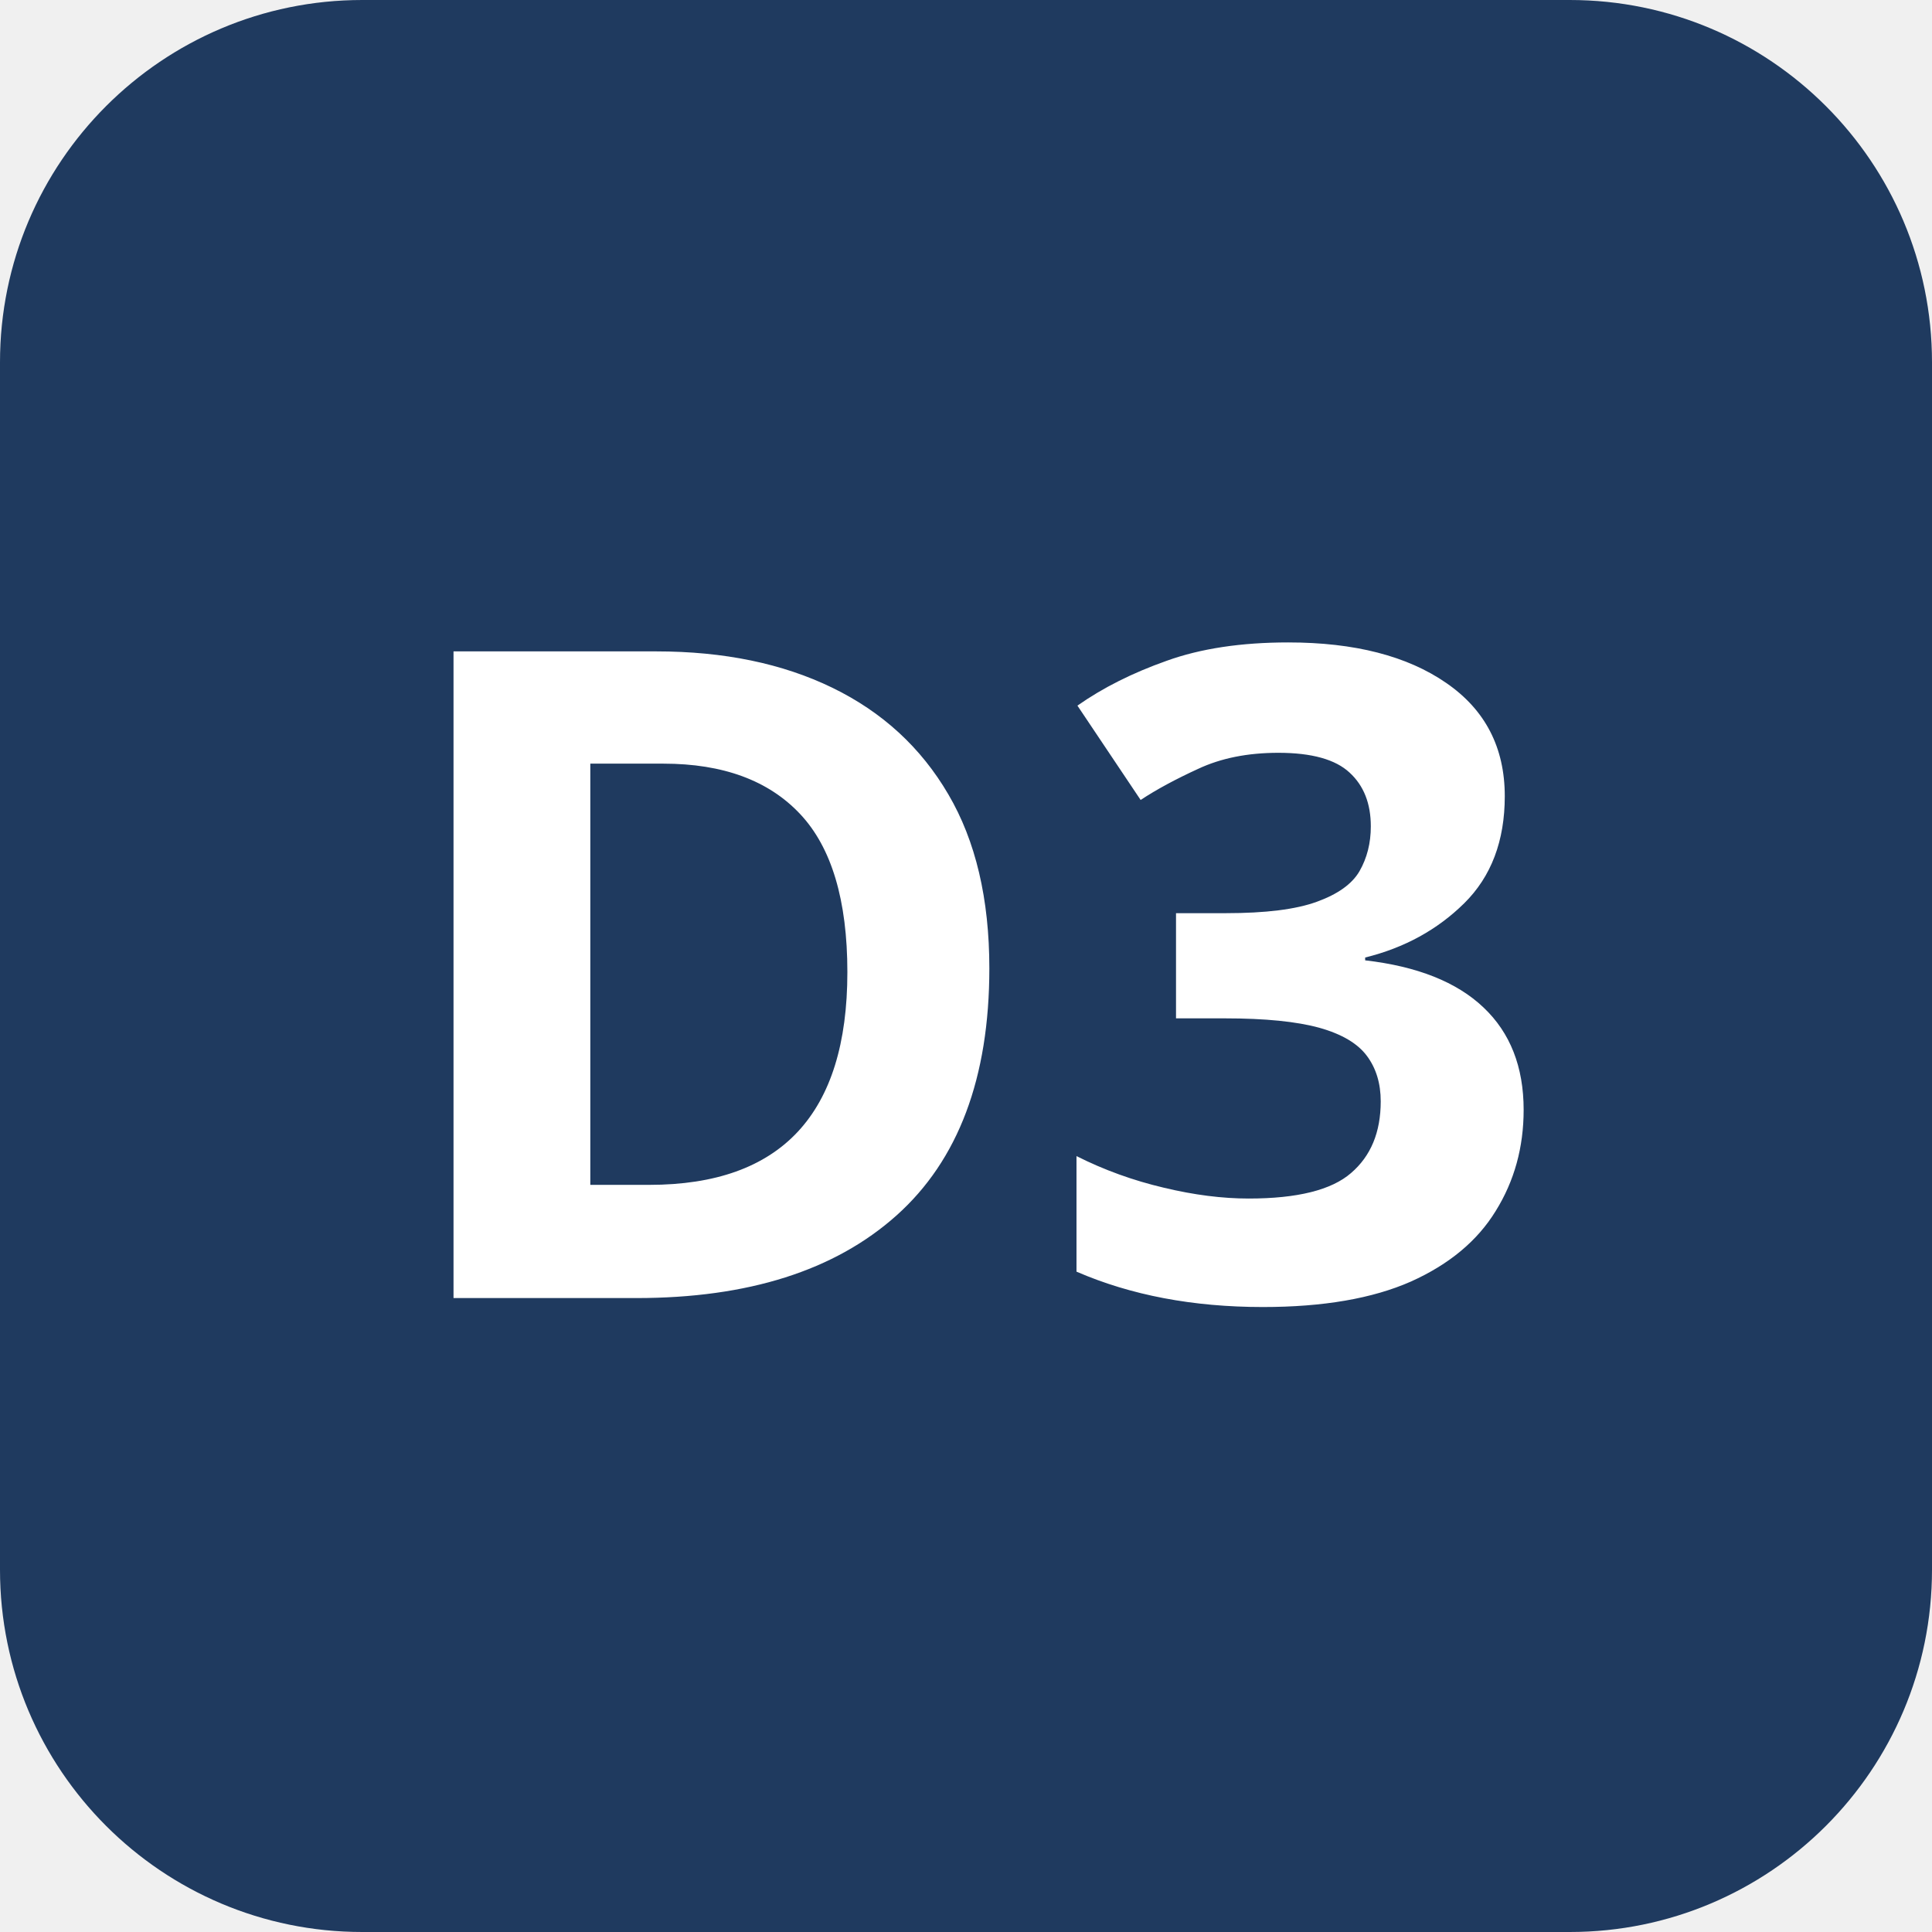
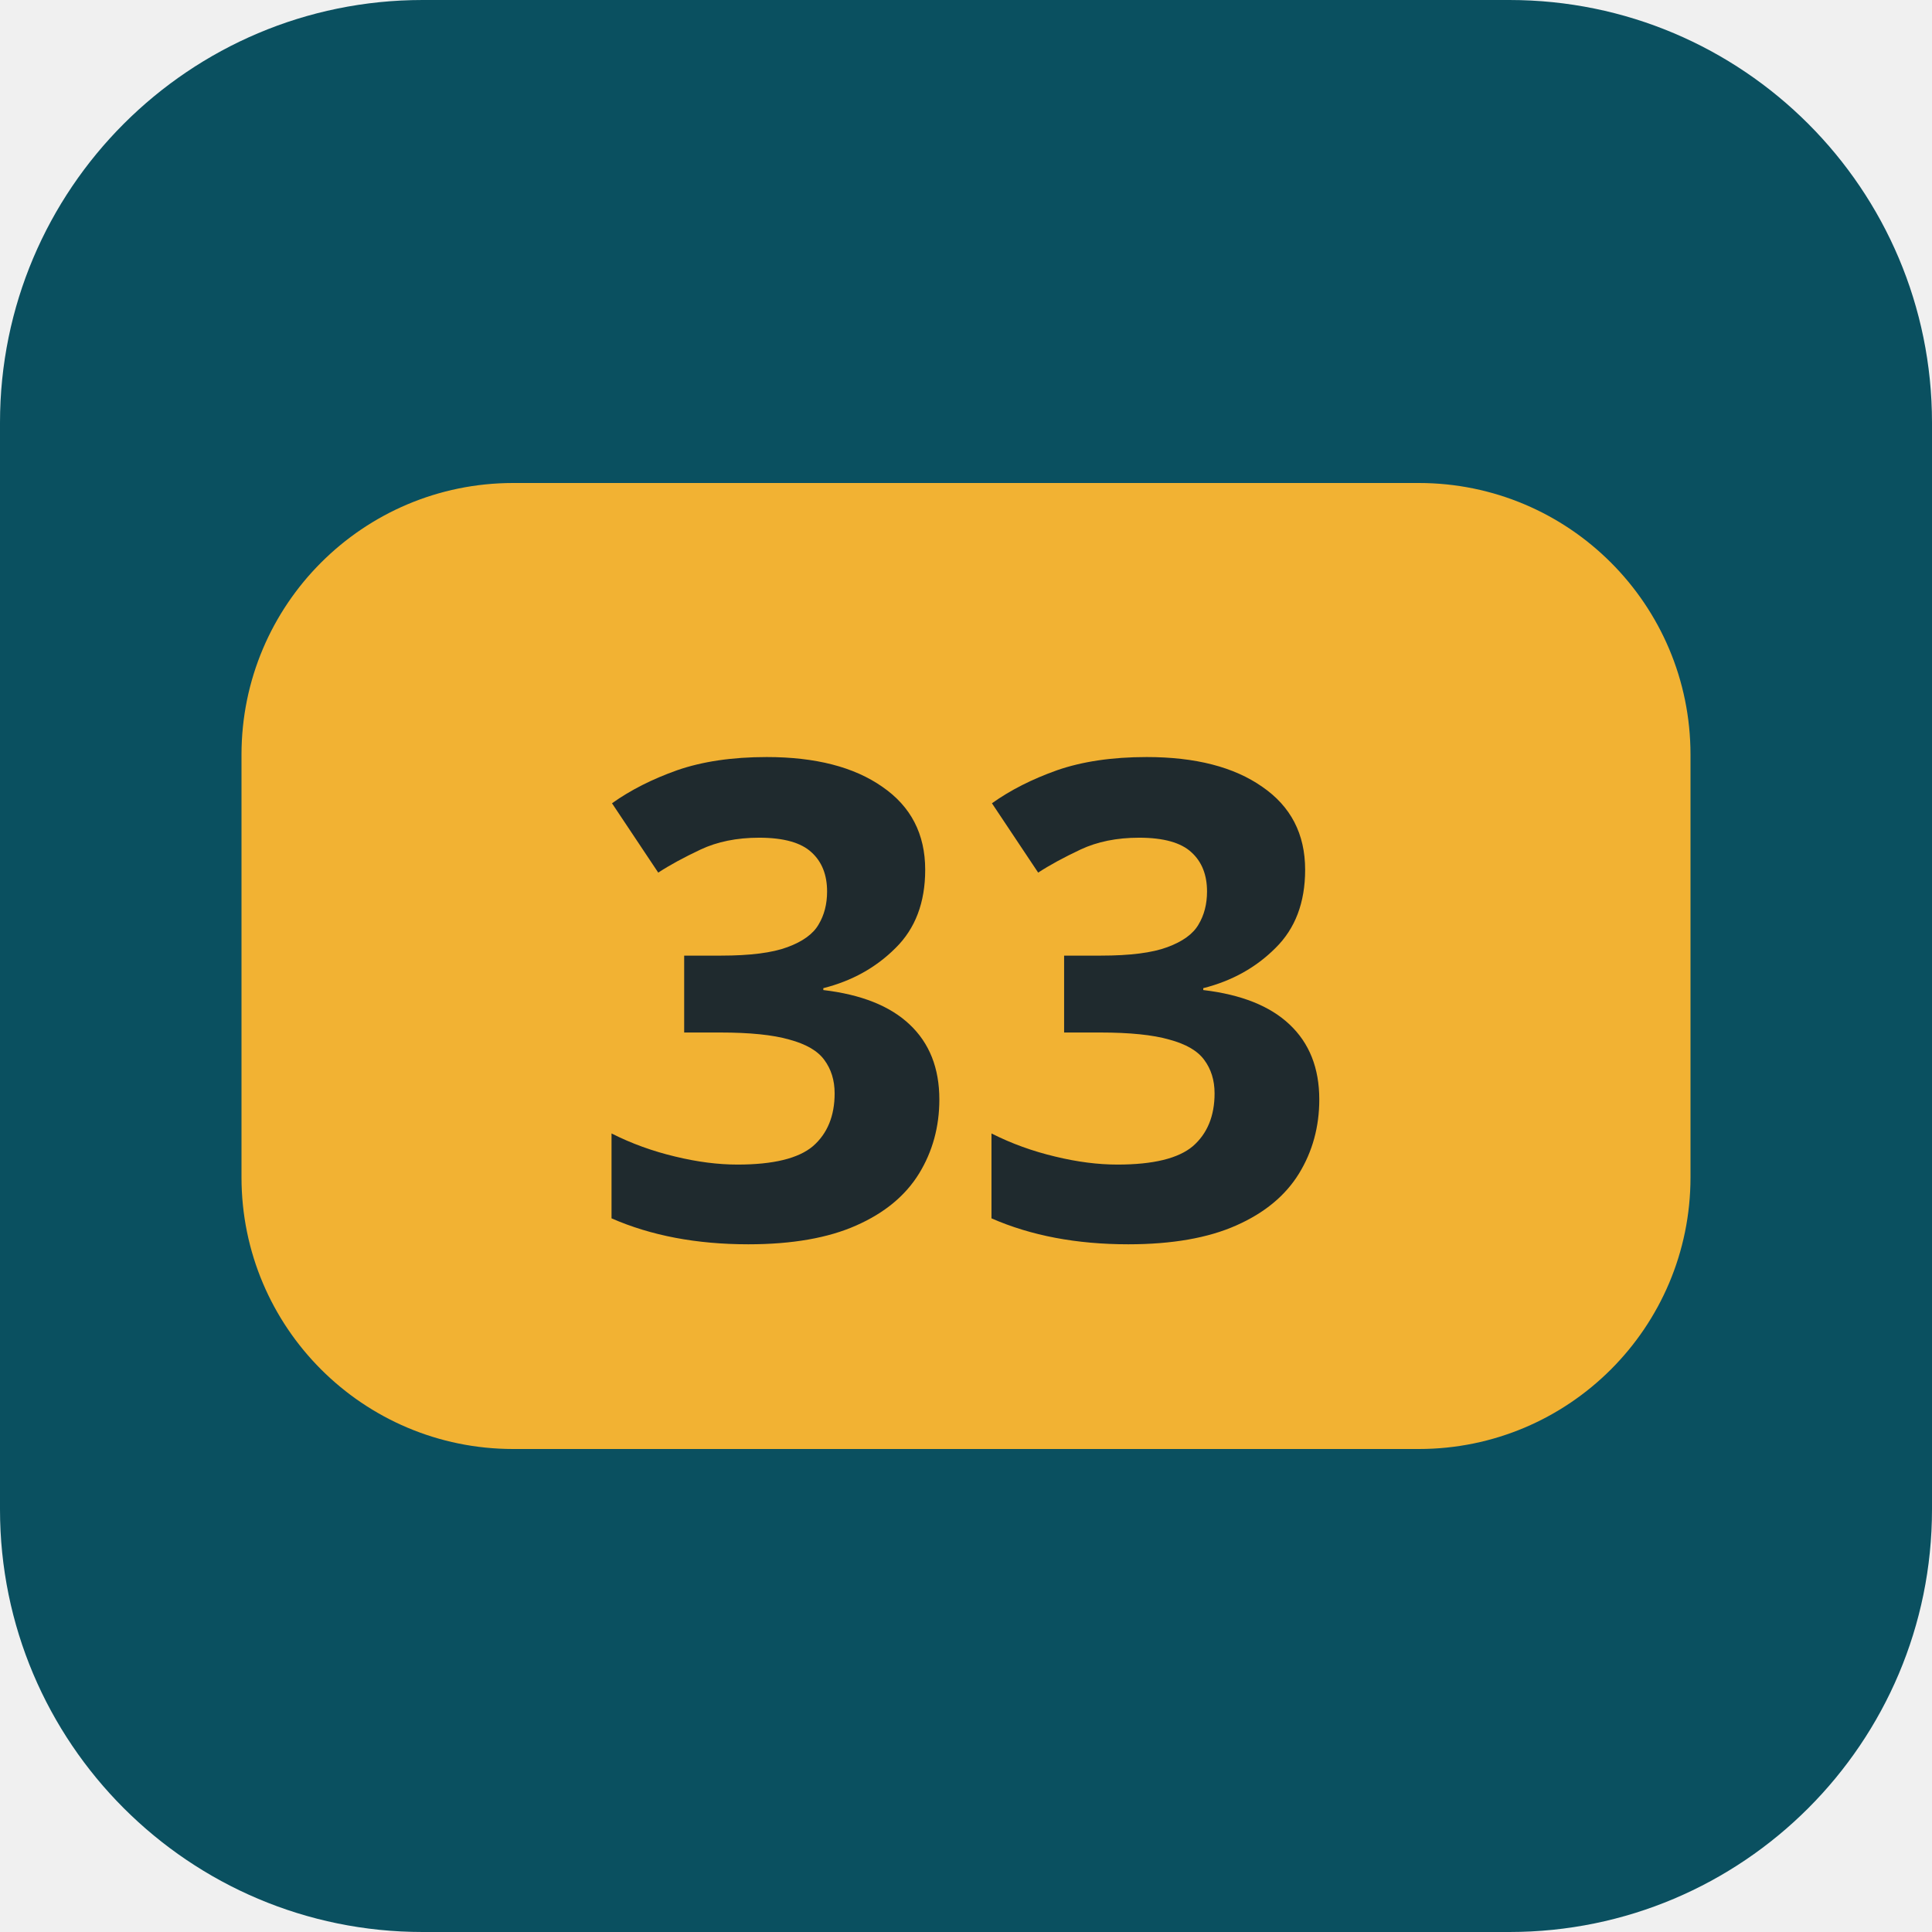
<svg xmlns="http://www.w3.org/2000/svg" viewBox="0 0 64 64">
-   <rect width="64" height="64" rx="12" fill="#1f3a5f" />
-   <text x="32" y="43" font-family="Verdana,sans-serif" font-size="30" font-weight="700" text-anchor="middle" fill="#ffffff">D3</text>
+   <rect width="64" height="64" rx="14" fill="#0A5060" />
+   <rect x="8" y="16" width="48" height="32" rx="9" fill="#F2B233" />
+   <text x="32" y="41" font-family="Verdana,Geneva,sans-serif" font-size="22" font-weight="700" text-anchor="middle" fill="#1F2A2E">33</text>
</svg>
